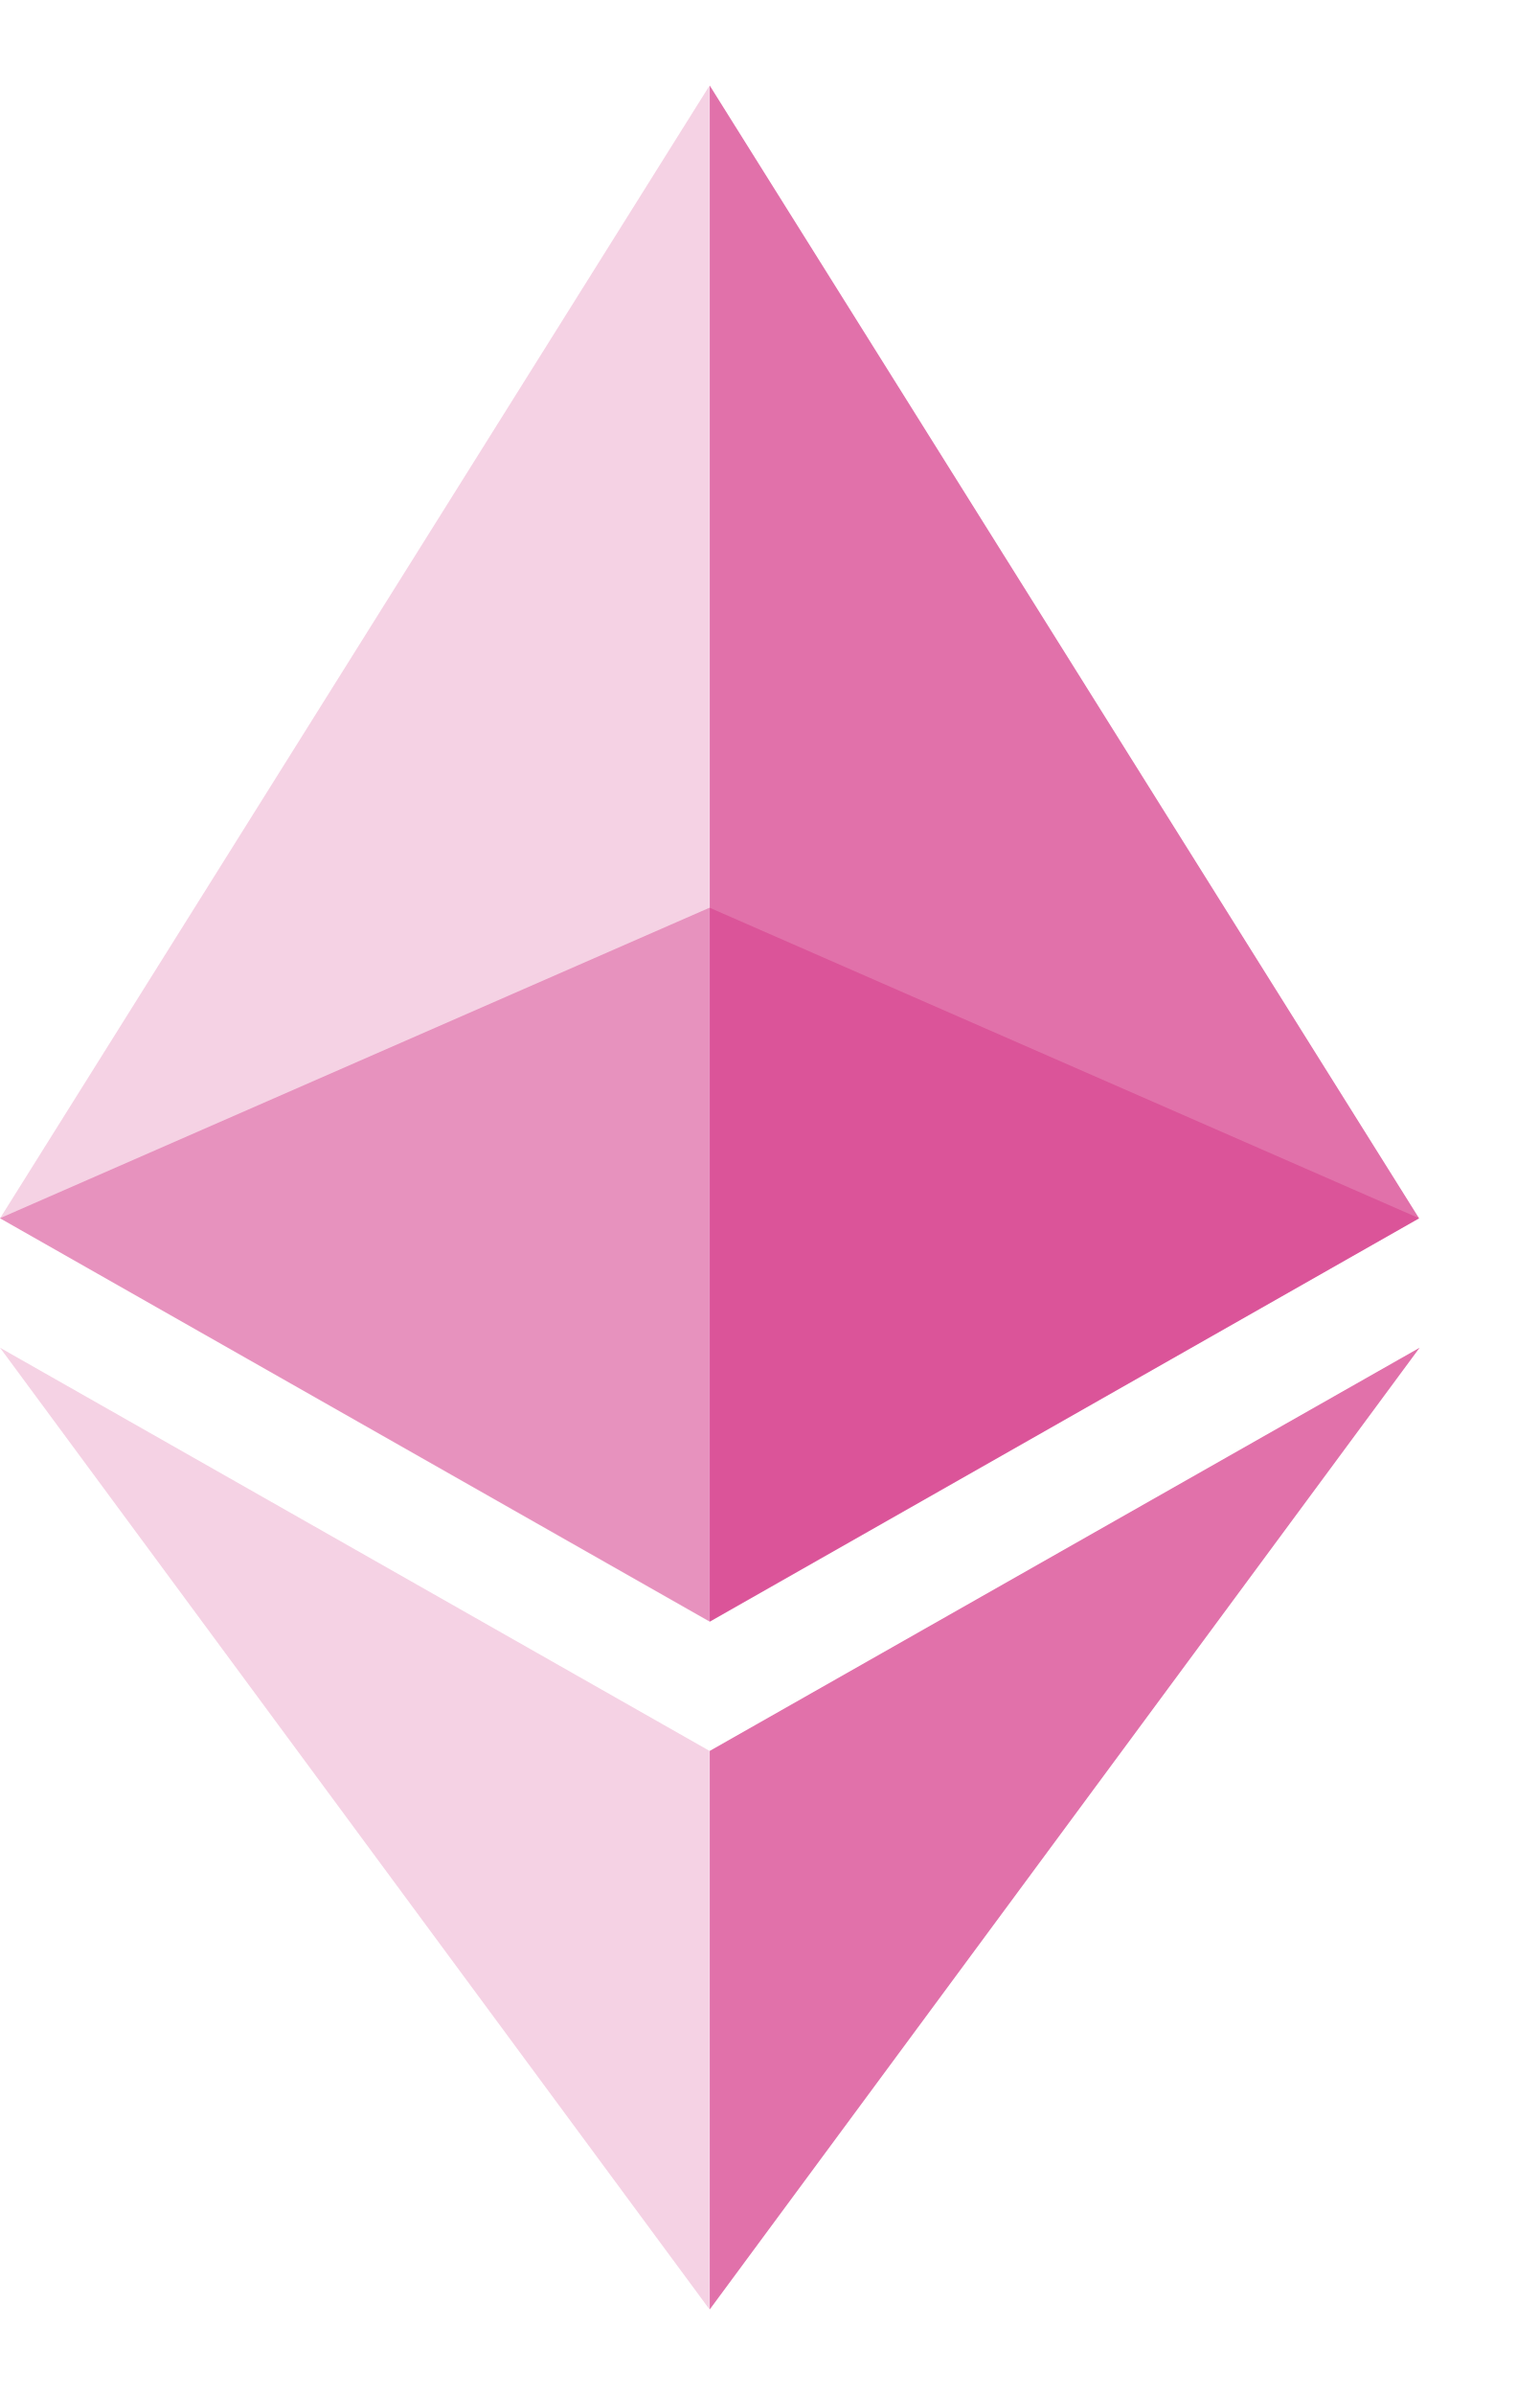
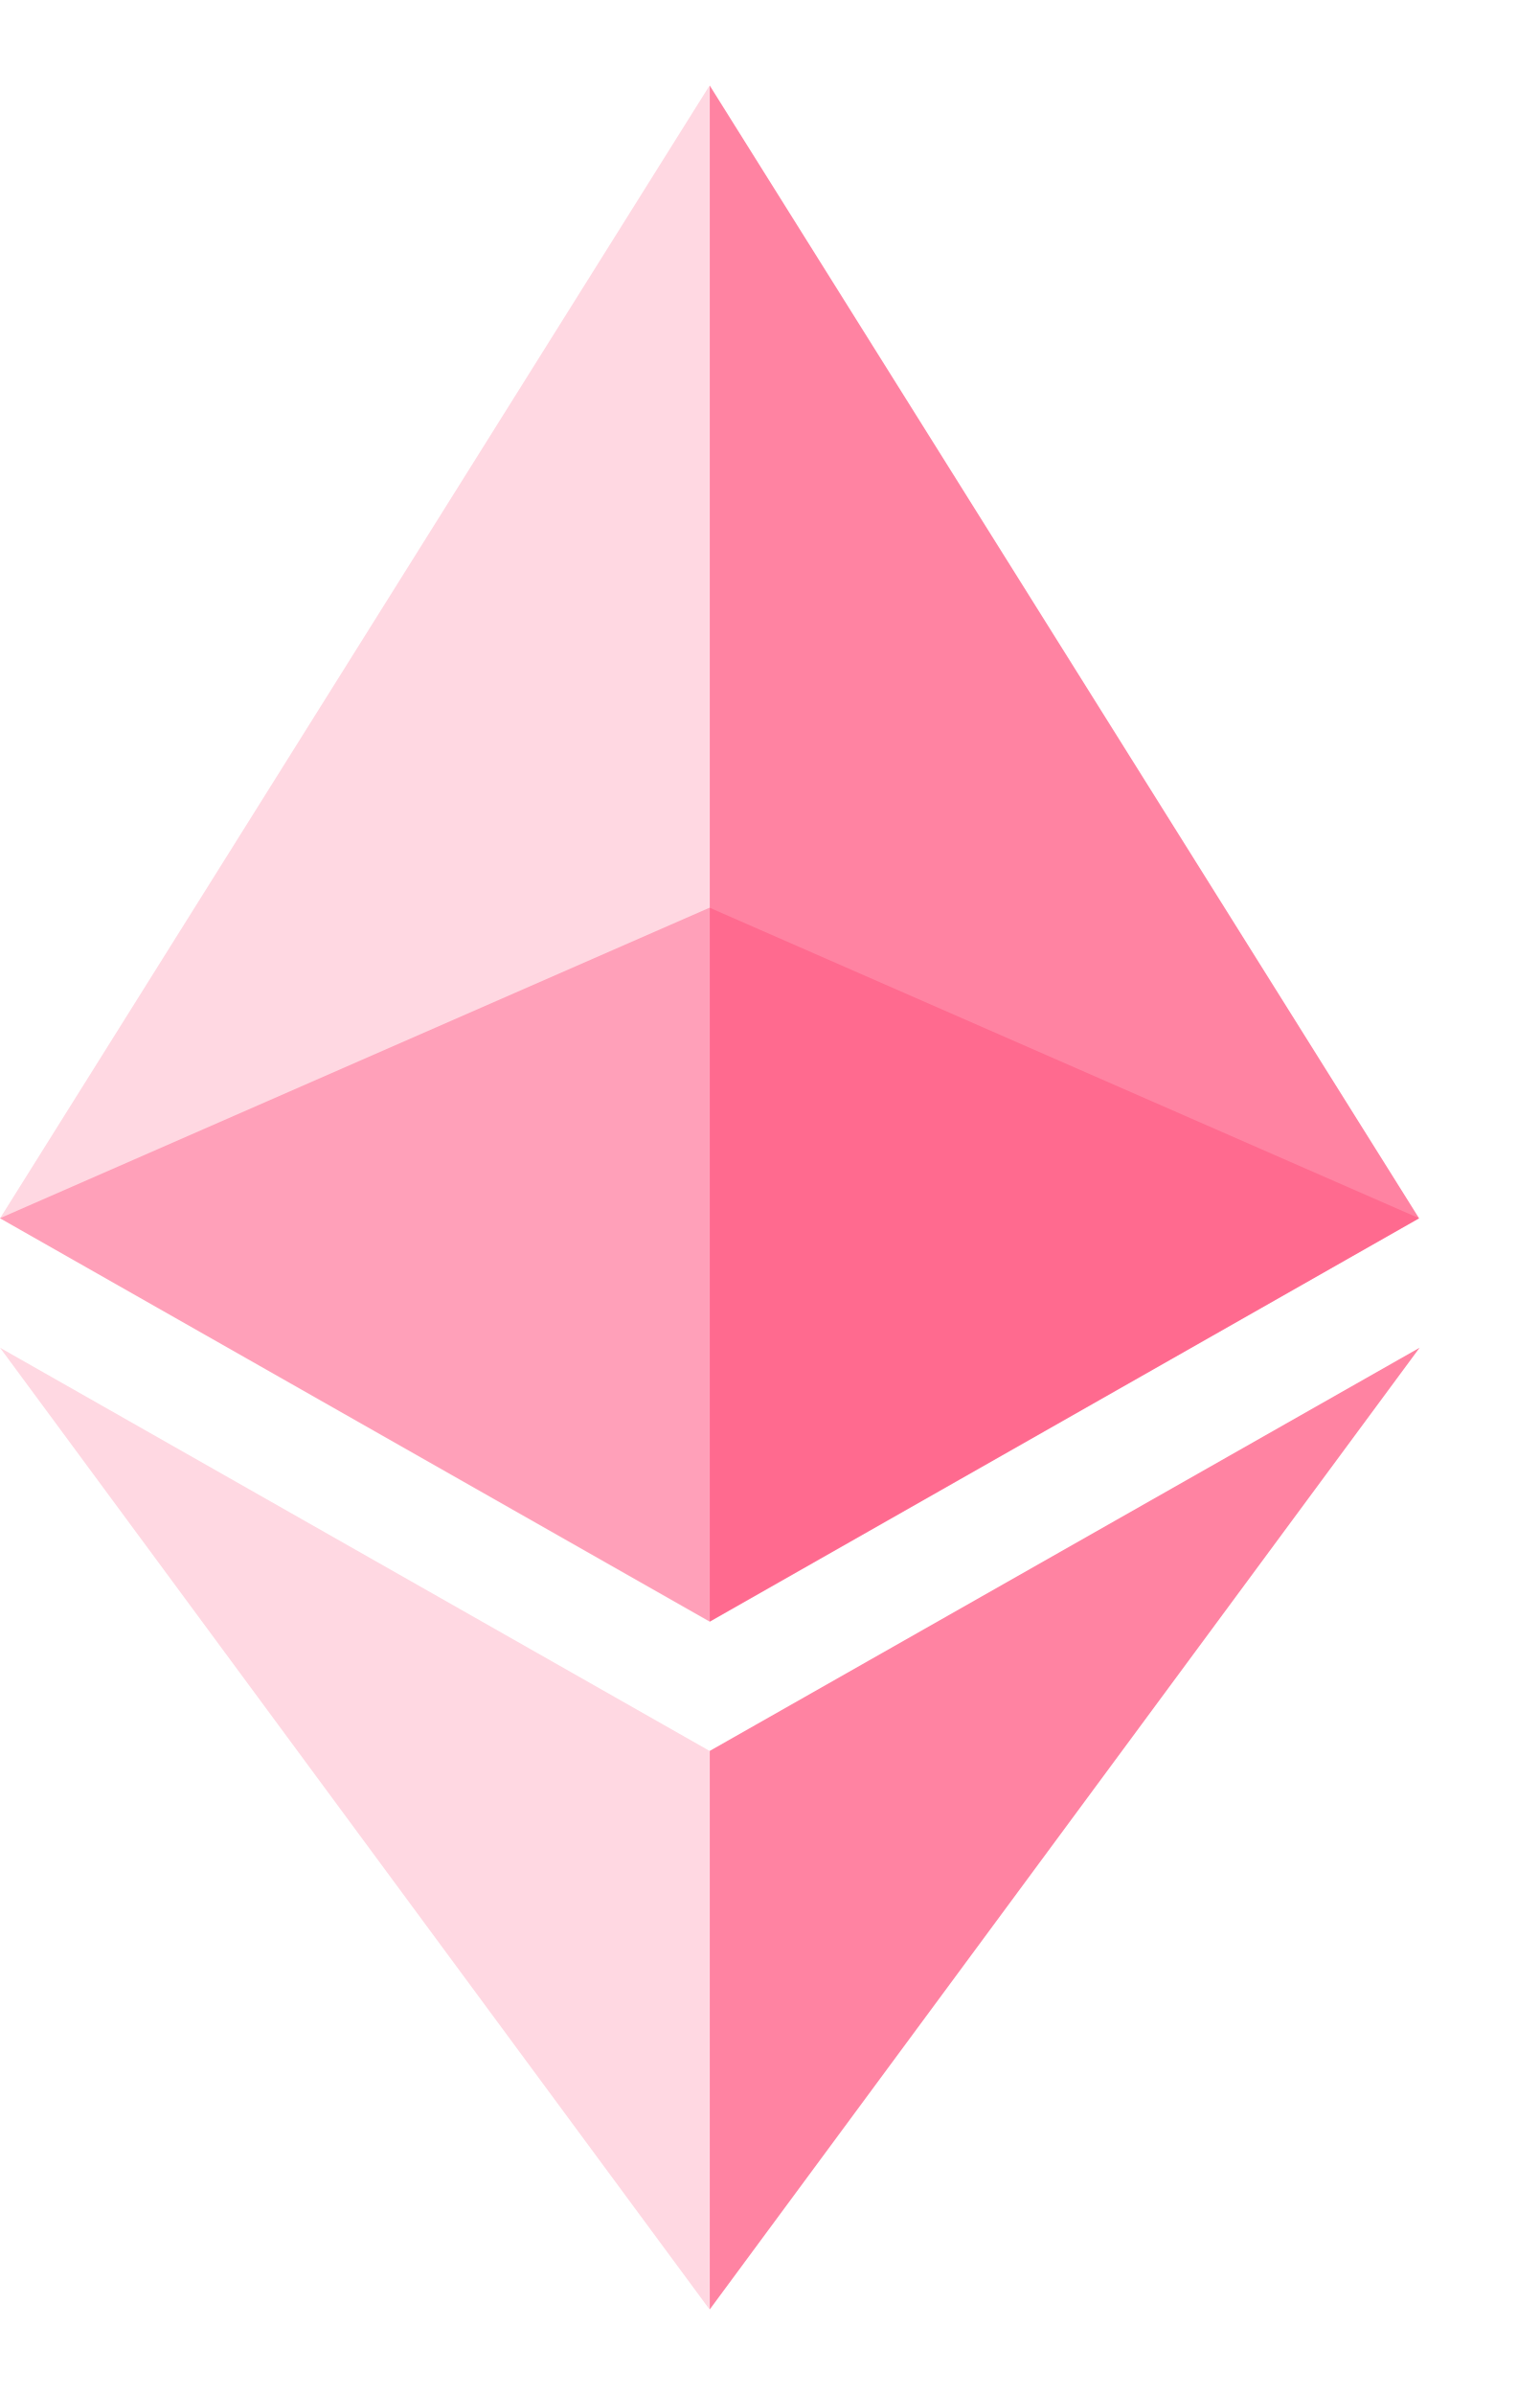
<svg xmlns="http://www.w3.org/2000/svg" width="9" height="14" viewBox="0 0 9 14" fill="none">
  <g opacity="0.6">
-     <path opacity="0.6" d="M4.149 5.306L0 7.121L4.149 9.478L8.297 7.121L4.149 5.306Z" fill="#cf217b" />
+     <path opacity="0.6" d="M4.149 5.306L0 7.121L4.149 9.478L8.297 7.121L4.149 5.306Z" fill="#FF3D6E" />
  </g>
  <g opacity="0.45">
-     <path opacity="0.45" d="M0 7.122L4.149 9.48V0.5L0 7.122Z" fill="#cf217b" />
+     <path opacity="0.45" d="M0 7.122L4.149 9.48V0.5L0 7.122Z" fill="#FF3D6E" />
  </g>
  <g opacity="0.8">
-     <path opacity="0.8" d="M4.15 0.5V9.48L8.298 7.122L4.15 0.5Z" fill="#cf217b" />
+     <path opacity="0.8" d="M4.15 0.5V9.48L8.298 7.122L4.15 0.5Z" fill="#FF3D6E" />
  </g>
  <g opacity="0.45">
-     <path opacity="0.45" d="M0 7.878L4.149 13.5V10.235L0 7.878Z" fill="#cf217b" />
+     <path opacity="0.45" d="M0 7.878L4.149 13.5V10.235L0 7.878Z" fill="#FF3D6E" />
  </g>
  <g opacity="0.8">
-     <path opacity="0.8" d="M4.15 10.235V13.5L8.301 7.878L4.15 10.235Z" fill="#cf217b" />
+     <path opacity="0.8" d="M4.15 10.235V13.5L8.301 7.878L4.15 10.235Z" fill="#FF3D6E" />
  </g>
</svg>
